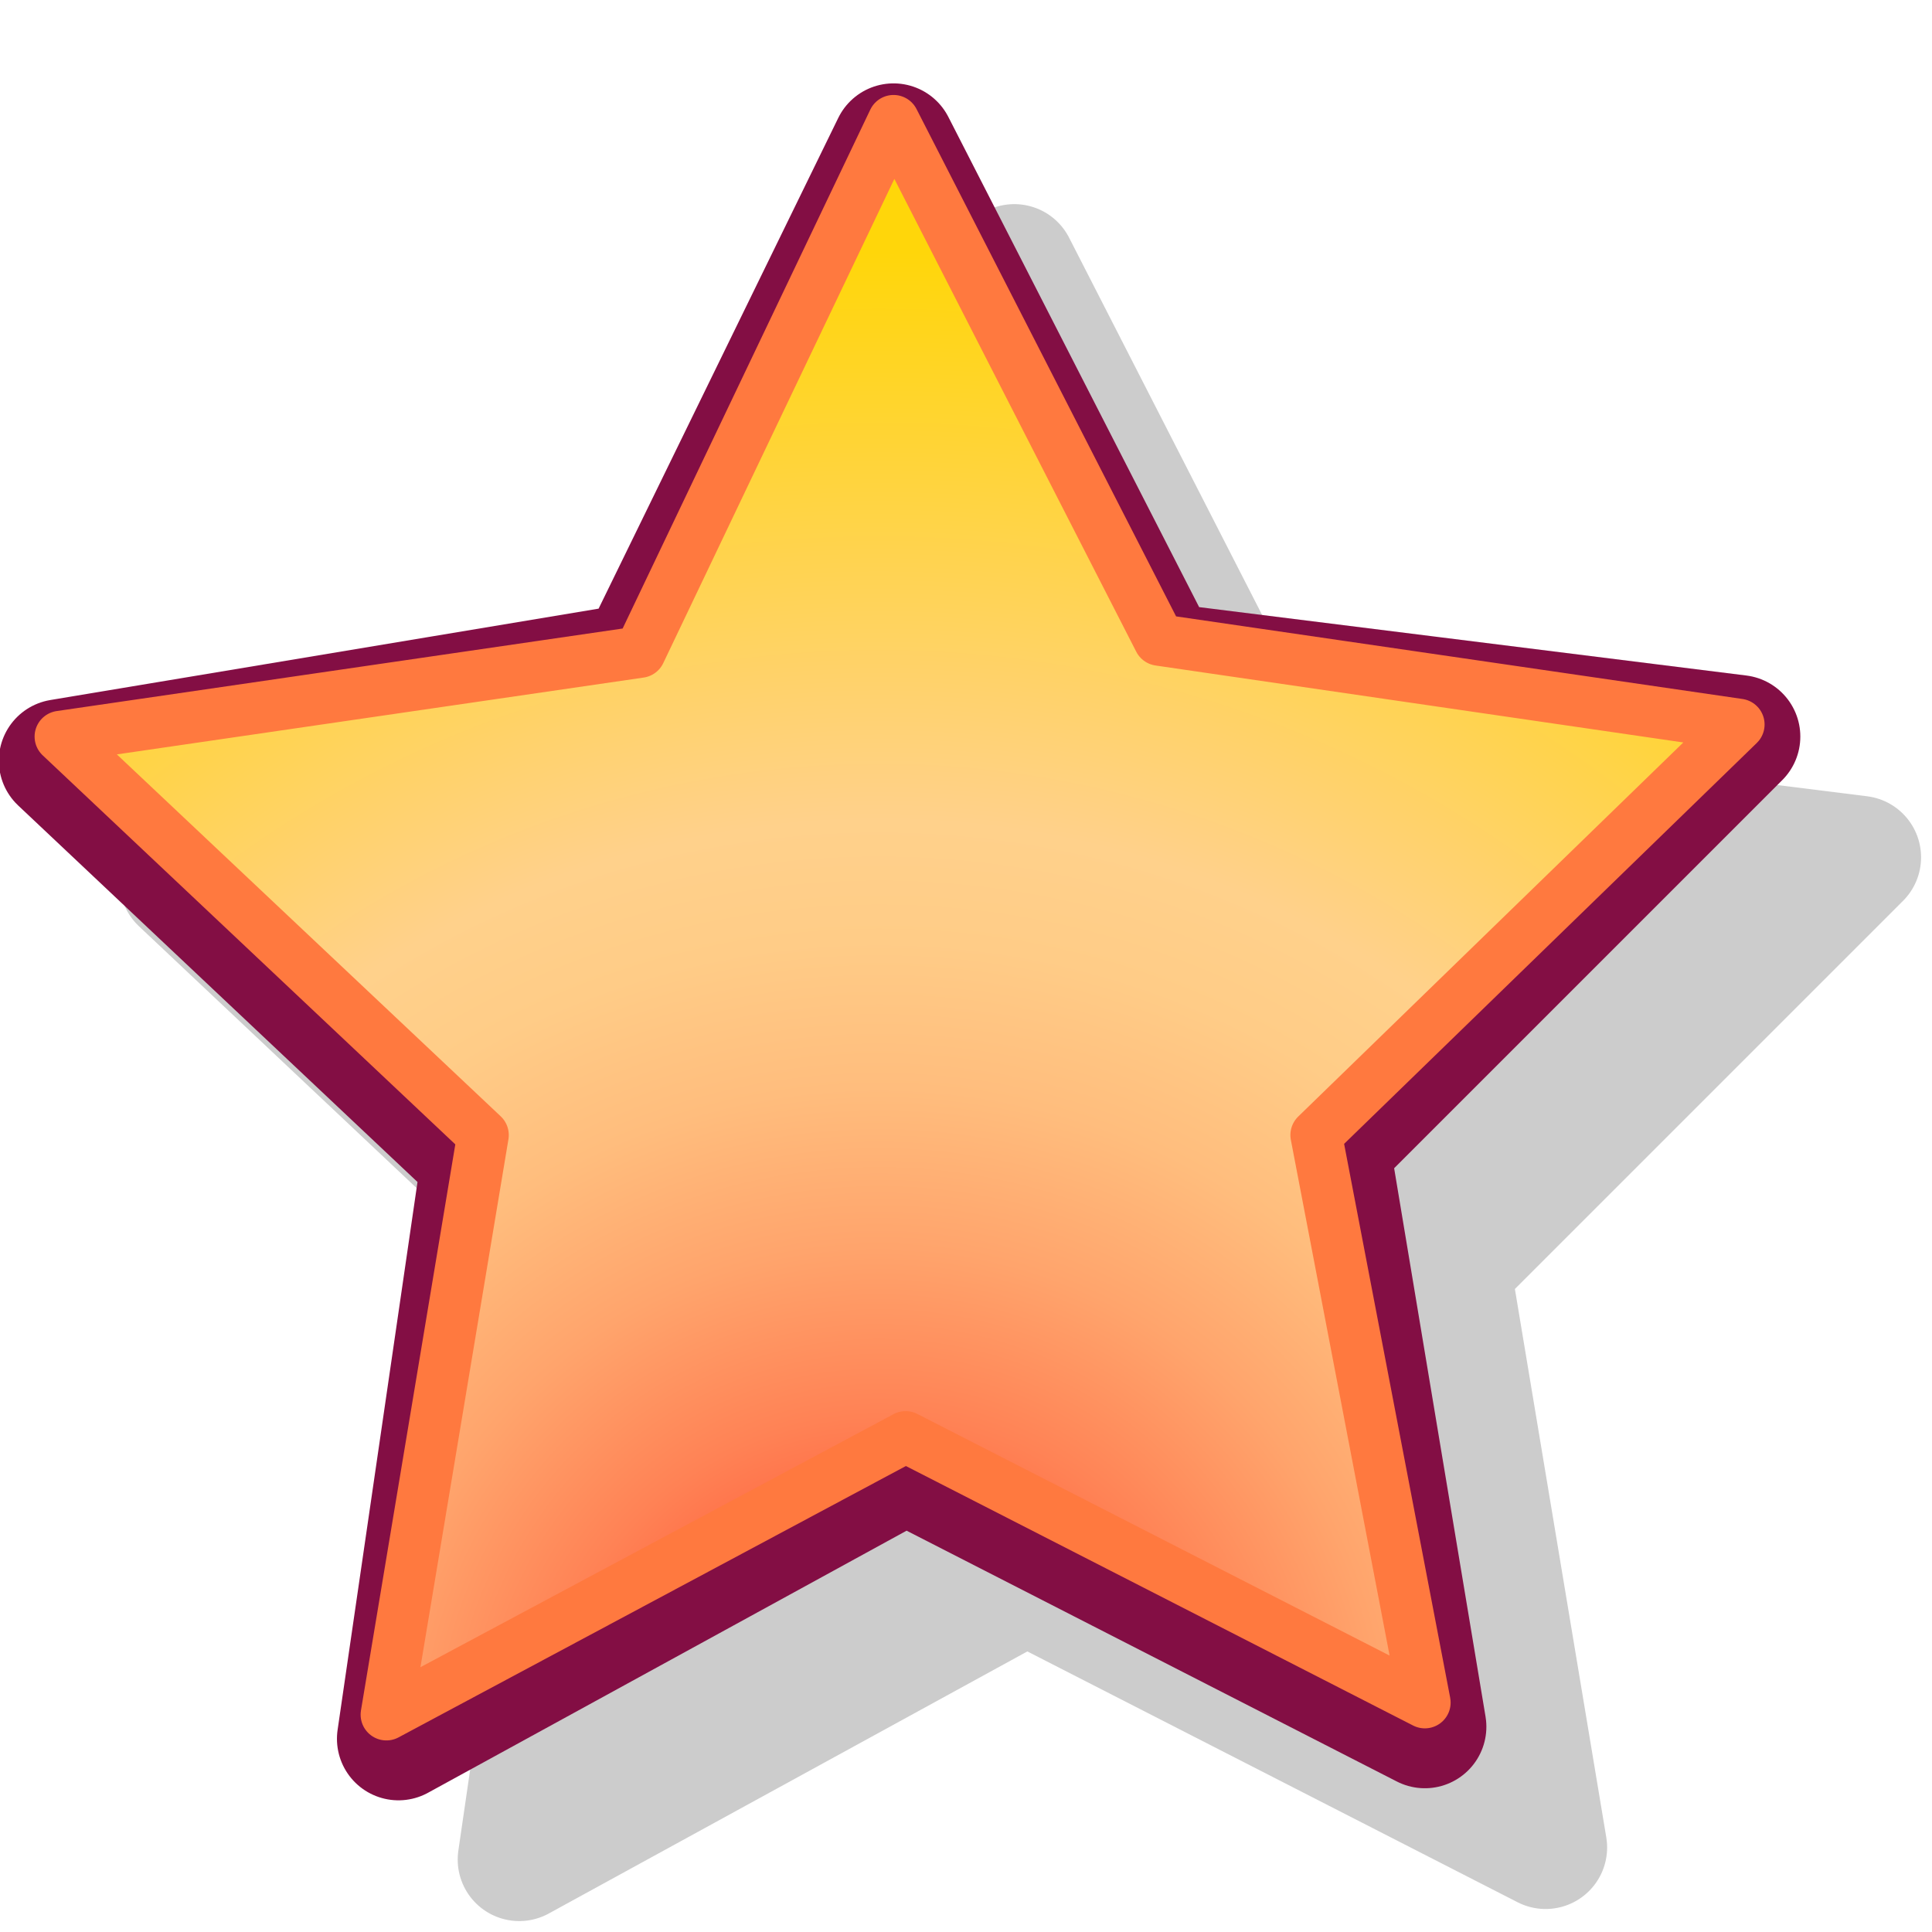
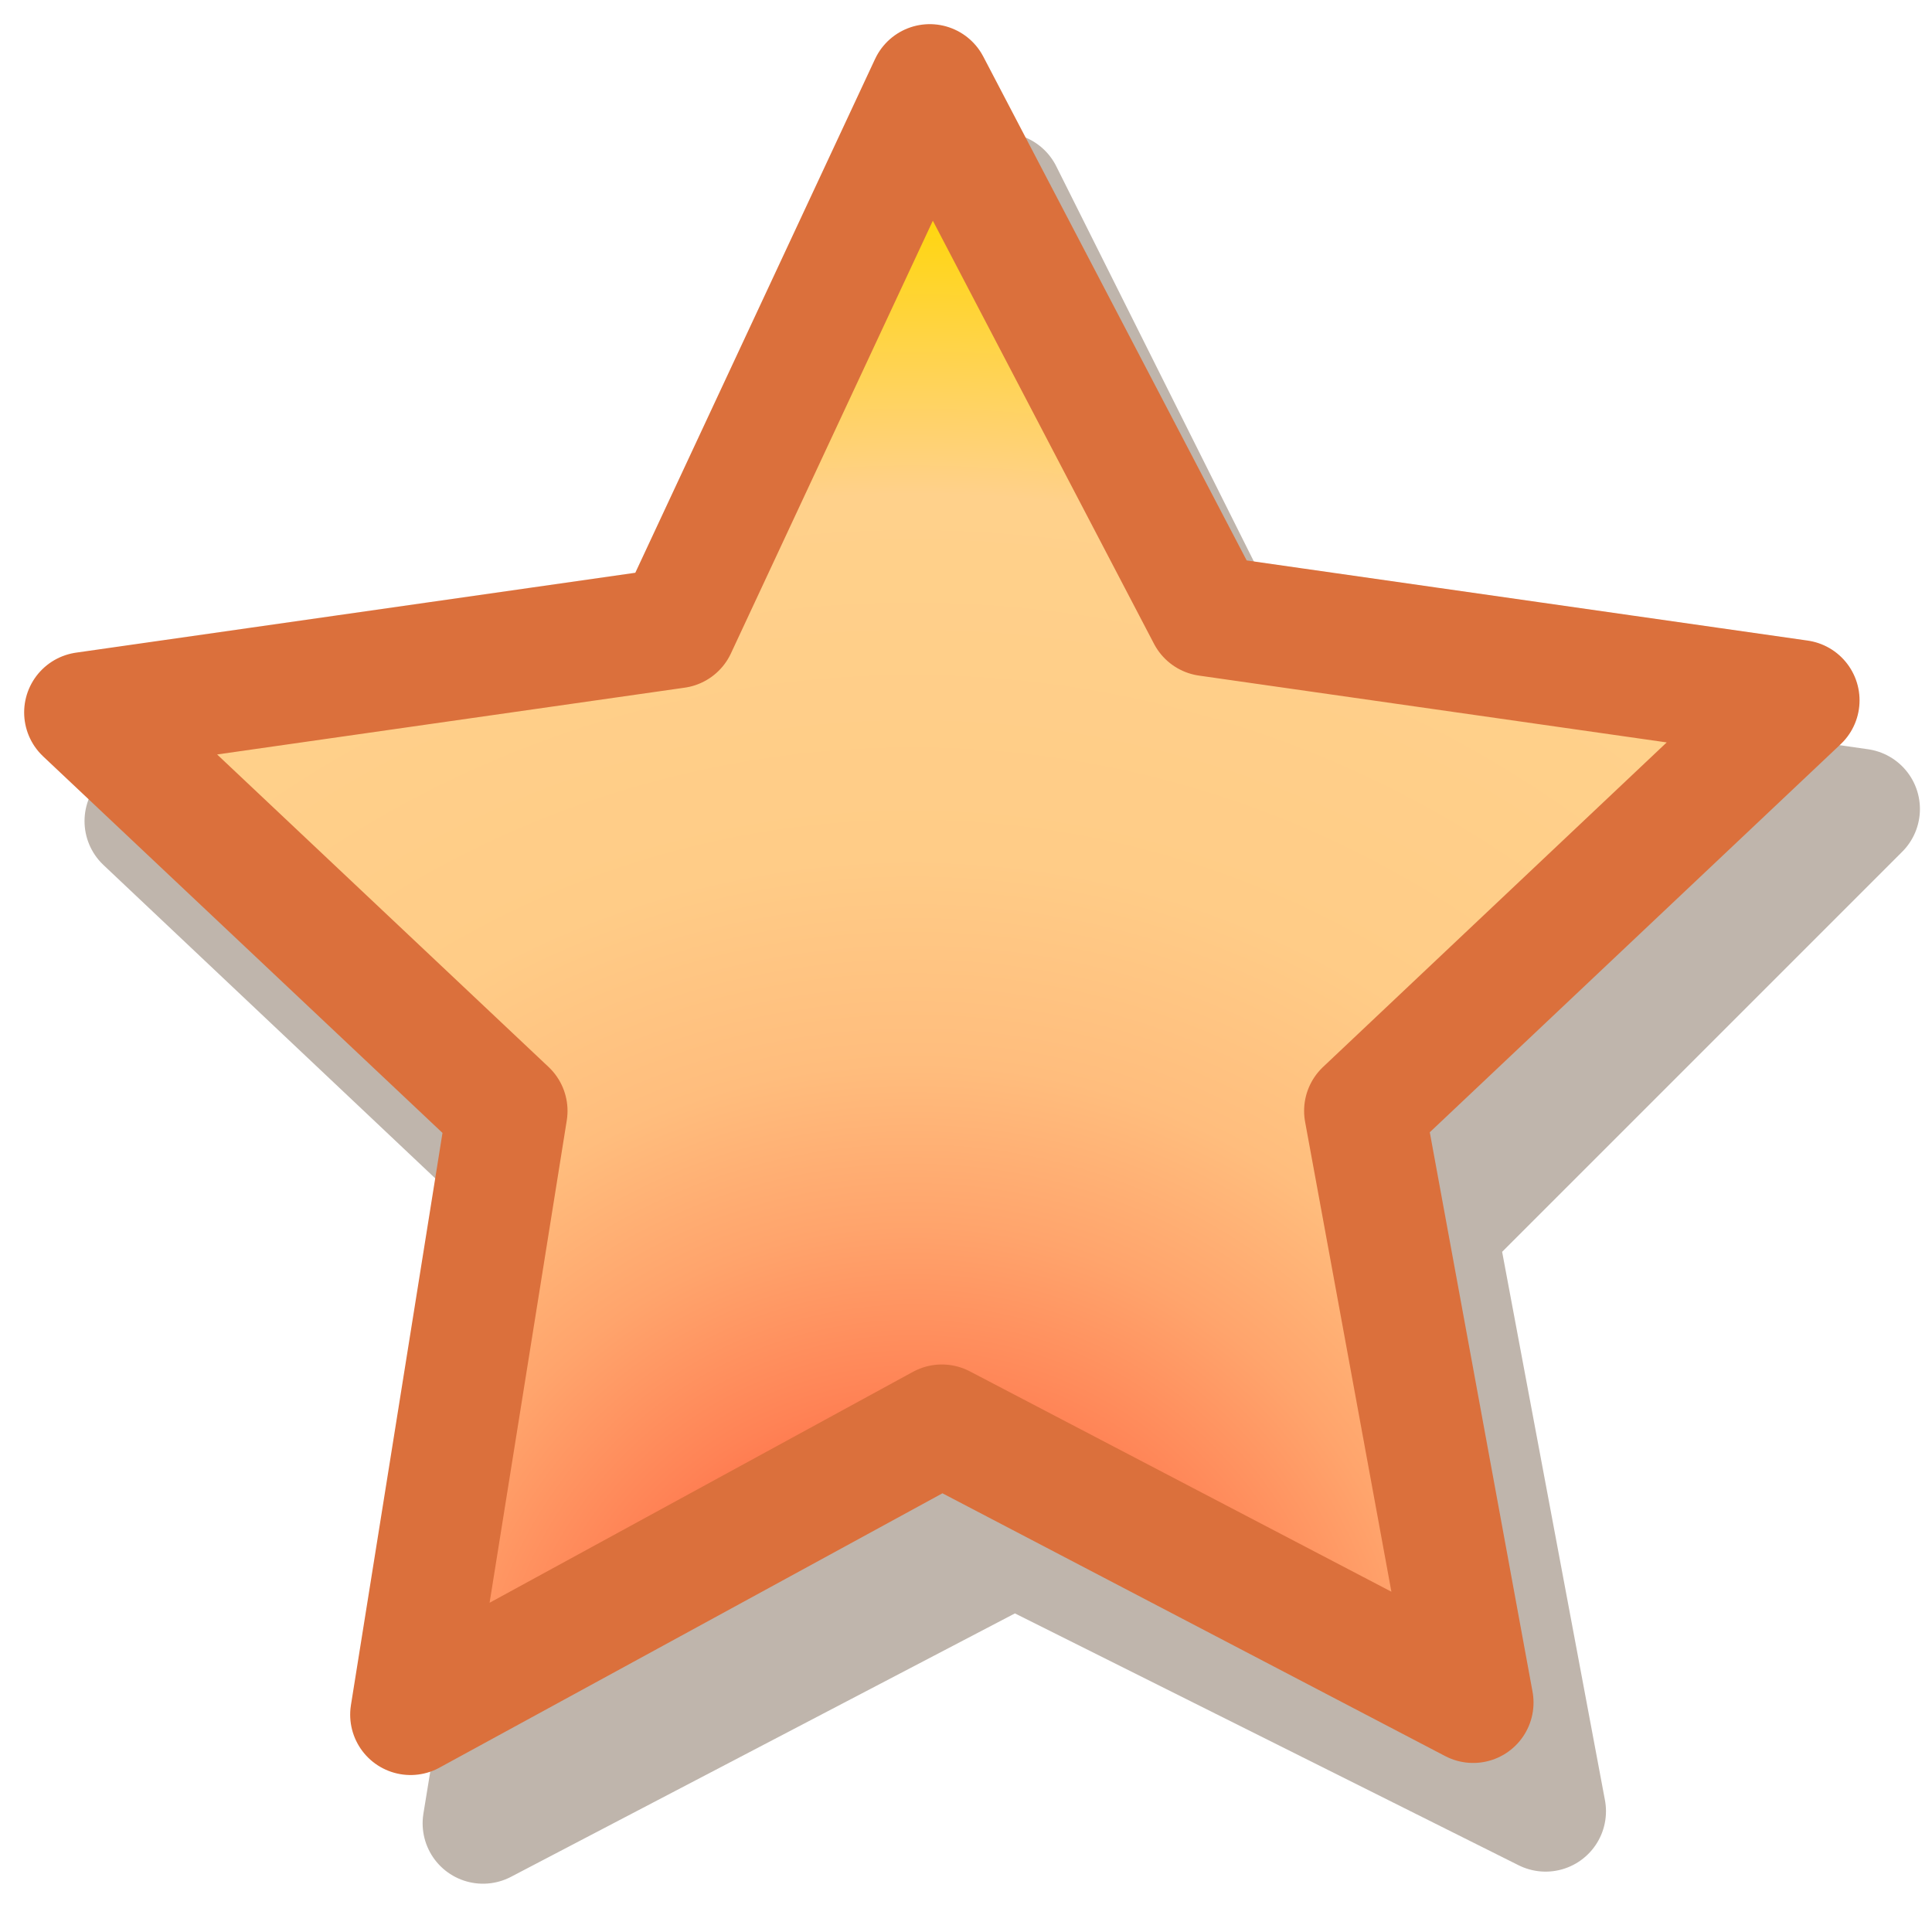
- <svg xmlns="http://www.w3.org/2000/svg" version="1.1" id="Layer_1" x="0px" y="0px" width="16px" height="16px" viewBox="0 0 16 16" style="enable-background:new 0 0 16 16;" xml:space="preserve">
-   <g>
-     <g style="opacity:0.2;">
-       <polygon style="stroke:#000000;stroke-width:1.019;stroke-linejoin:round;" points="4.3,15.4 5,10.6 1.5,7.3 6.3,6.5 8.4,2.2     10.6,6.5 15.4,7.1 12,10.5 12.8,15.3 8.5,13.1 4.3,15.4   " />
-       <polygon style="stroke:#000000;stroke-width:0.427;stroke-linejoin:round;" points="4.2,15.2 5,10.4 1.5,7.1 6.3,6.4 8.4,2     10.6,6.3 15.4,7 11.9,10.4 12.8,15.1 8.5,12.9 4.2,15.2   " />
-     </g>
-     <g>
-       <g>
-         <polygon style="fill:#830E44;stroke:#830E44;stroke-width:1.019;stroke-linejoin:round;" points="3.3,14.4 4,9.6 0.5,6.3      5.3,5.5 7.4,1.2 9.6,5.5 14.4,6.1 11,9.5 11.8,14.3 7.5,12.1 3.3,14.4    " />
-         <radialGradient id="SVGID_1_" cx="7.357" cy="2.036" r="13.402" gradientTransform="matrix(0.9256 3.918997e-02 -3.918997e-02 0.9256 0.5485 12.3332)" gradientUnits="userSpaceOnUse">
-           <stop offset="0" style="stop-color:#FF2817" />
-           <stop offset="0.107" style="stop-color:#FF5737" />
-           <stop offset="0.224" style="stop-color:#FF8255" />
-           <stop offset="0.337" style="stop-color:#FFA46C" />
-           <stop offset="0.443" style="stop-color:#FFBD7D" />
-           <stop offset="0.541" style="stop-color:#FFCC87" />
-           <stop offset="0.621" style="stop-color:#FFD18B" />
-           <stop offset="1" style="stop-color:#FFD60A" />
-         </radialGradient>
-         <polygon style="fill:url(#SVGID_1_);stroke:#FF793F;stroke-width:0.427;stroke-linejoin:round;" points="3.2,14.2 4,9.4      0.5,6.1 5.3,5.4 7.4,1 9.6,5.3 14.4,6 10.9,9.4 11.8,14.1 7.5,11.9 3.2,14.2    " />
-       </g>
-     </g>
-   </g>
+ <svg xmlns="http://www.w3.org/2000/svg" version="1.1" id="Layer_1" x="0px" y="0px" width="16px" height="16px" viewBox="0 0 16 16" enable-background="new 0 0 16 16" xml:space="preserve">
+   <polygon fill="#BFB5AC" stroke="#BFB5AC" stroke-linejoin="round" points="4,15.1 4.8,10.2 1.2,6.8 6.1,6.1 8.3,1.6 10.5,6   15.4,6.7 11.9,10.2 12.8,15 8.4,12.8 " />
+   <radialGradient id="SVGID_1_" cx="39.587" cy="198.439" r="13.698" gradientTransform="matrix(0.9256 3.918997e-02 3.918997e-02 -0.9256 -36.8643 196.5482)" gradientUnits="userSpaceOnUse">
+     <stop offset="0" style="stop-color:#FF2817" />
+     <stop offset="0.107" style="stop-color:#FF5737" />
+     <stop offset="0.224" style="stop-color:#FF8255" />
+     <stop offset="0.337" style="stop-color:#FFA46C" />
+     <stop offset="0.443" style="stop-color:#FFBD7D" />
+     <stop offset="0.578" style="stop-color:#FFCC87" />
+     <stop offset="0.814" style="stop-color:#FFD18B" />
+     <stop offset="1" style="stop-color:#FFD60A" />
+   </radialGradient>
+   <polygon fill="url(#SVGID_1_)" stroke="#DB703C" stroke-linejoin="round" points="3.4,14.2 4.2,9.2 0.7,5.9 5.6,5.2 7.7,0.7 10,5.1   14.9,5.8 11.3,9.2 12.2,14.1 7.8,11.8 " />
</svg>
